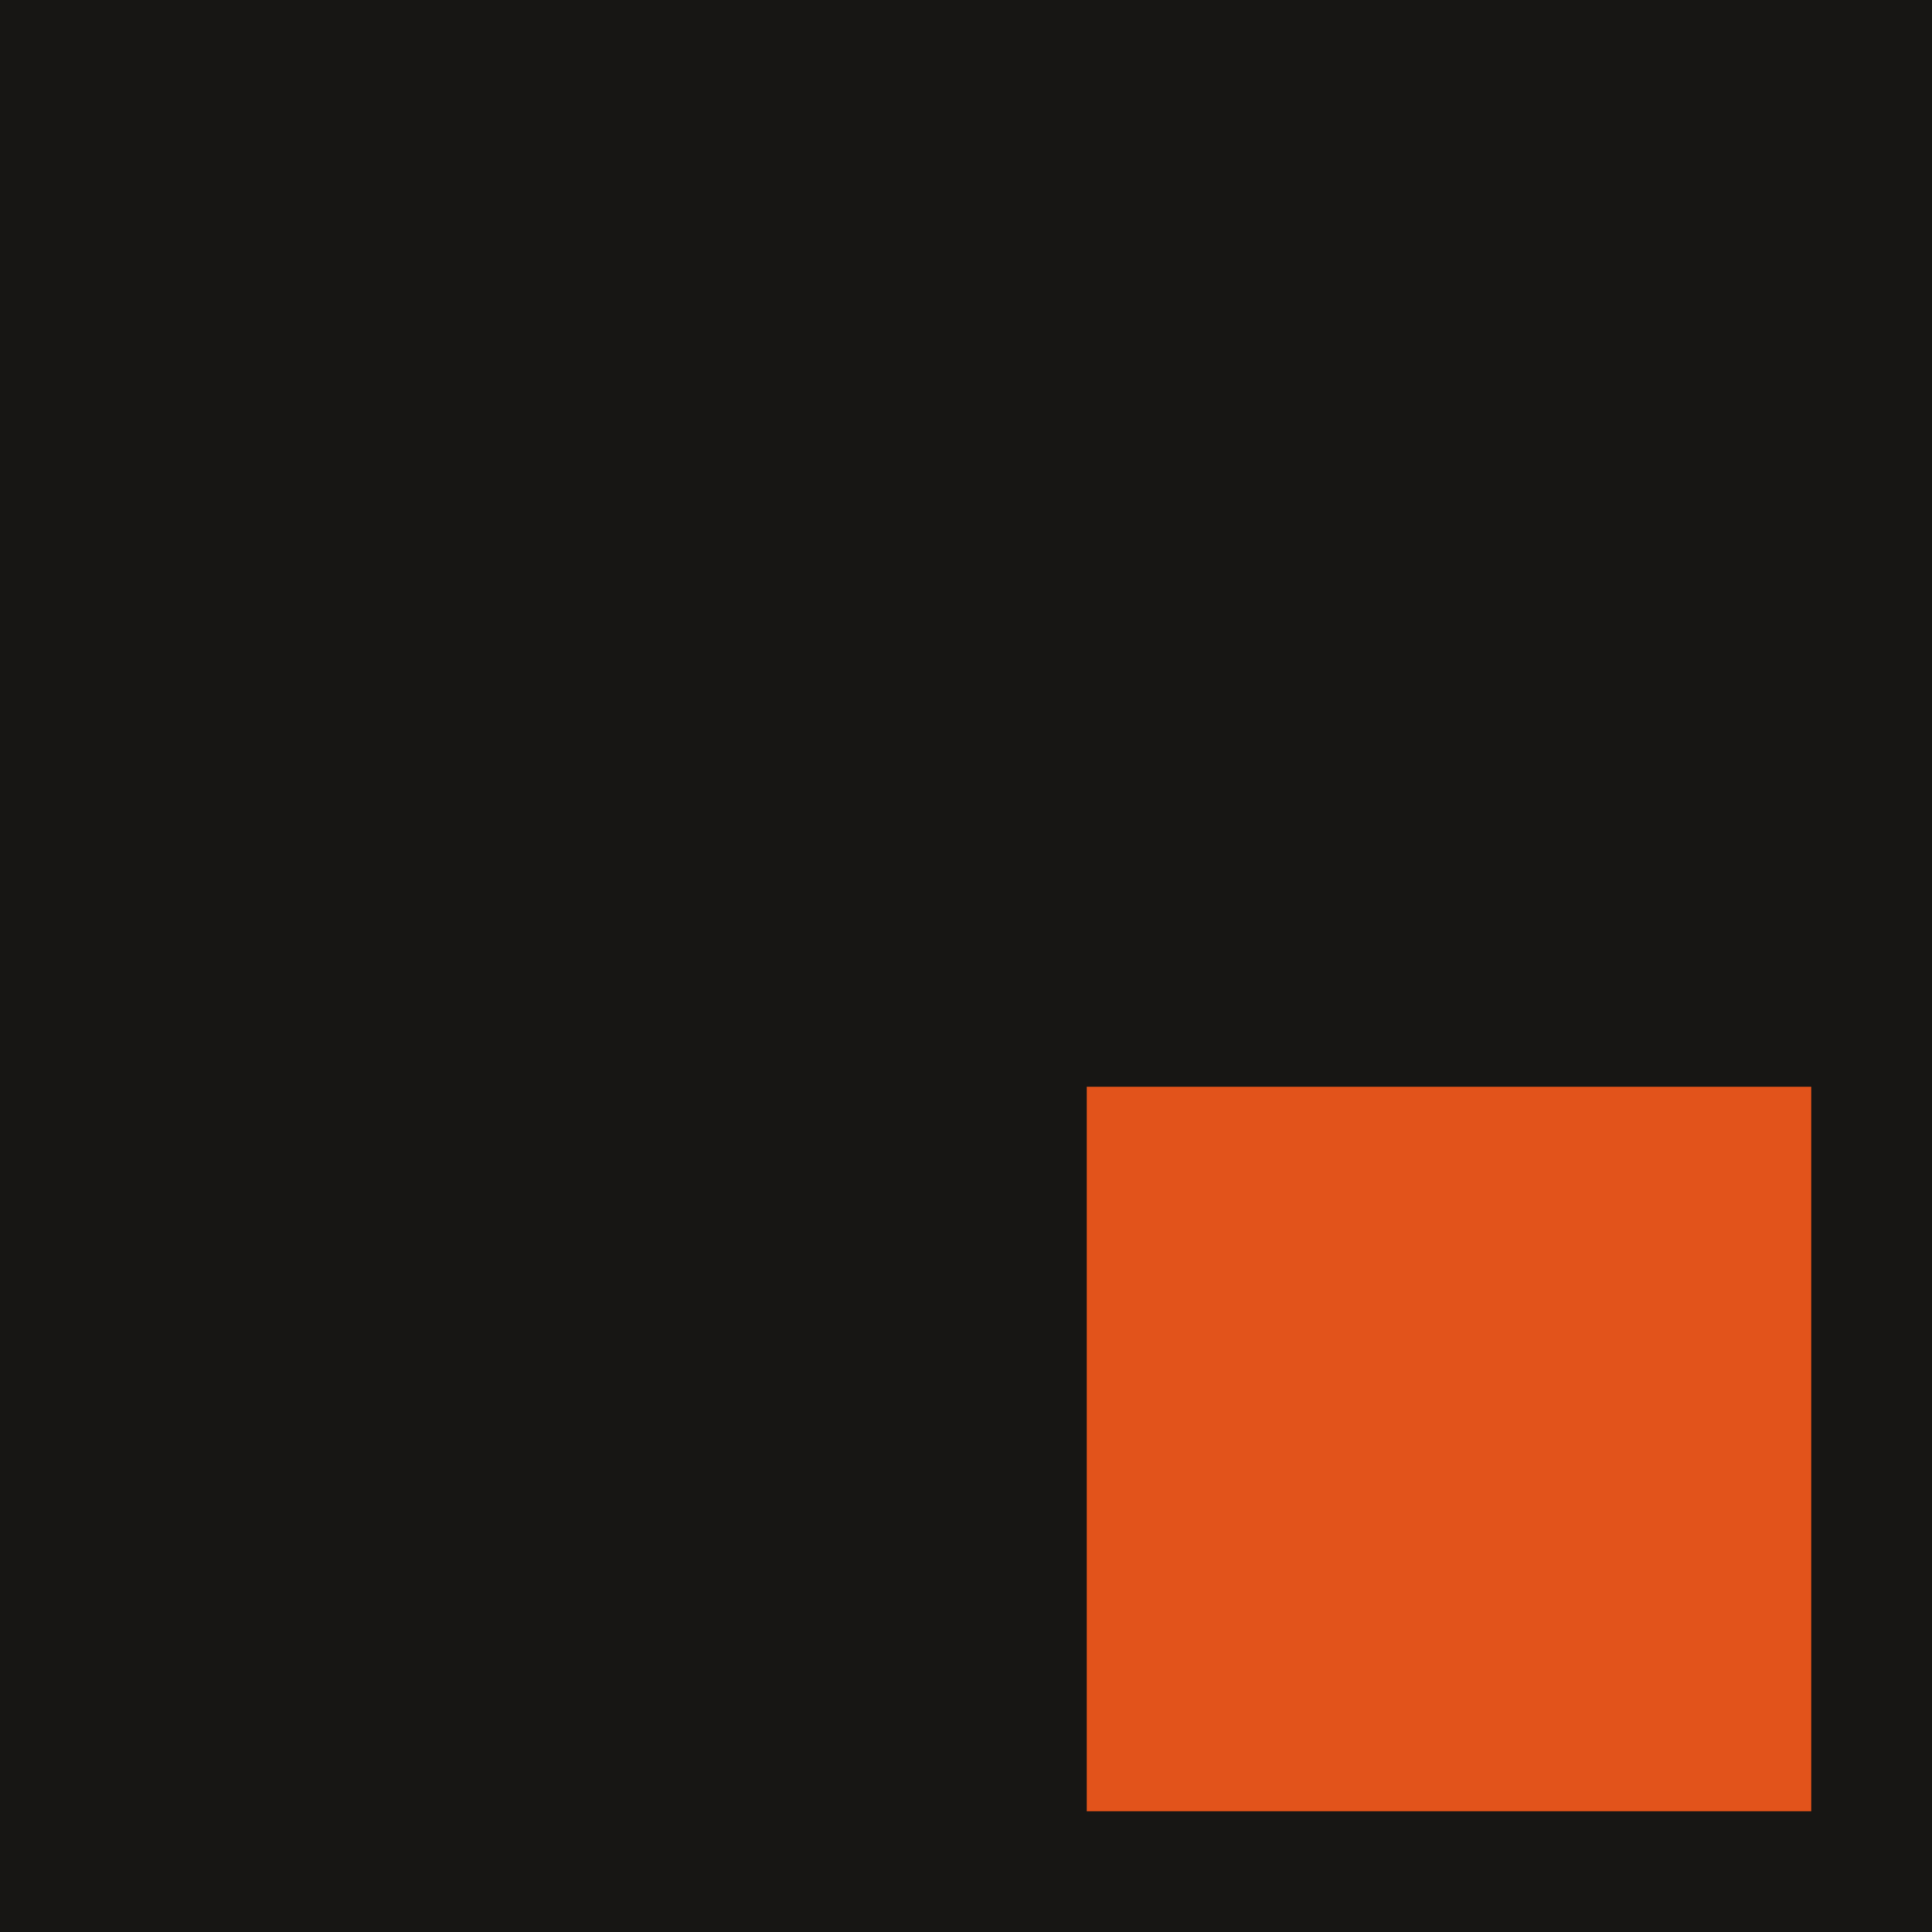
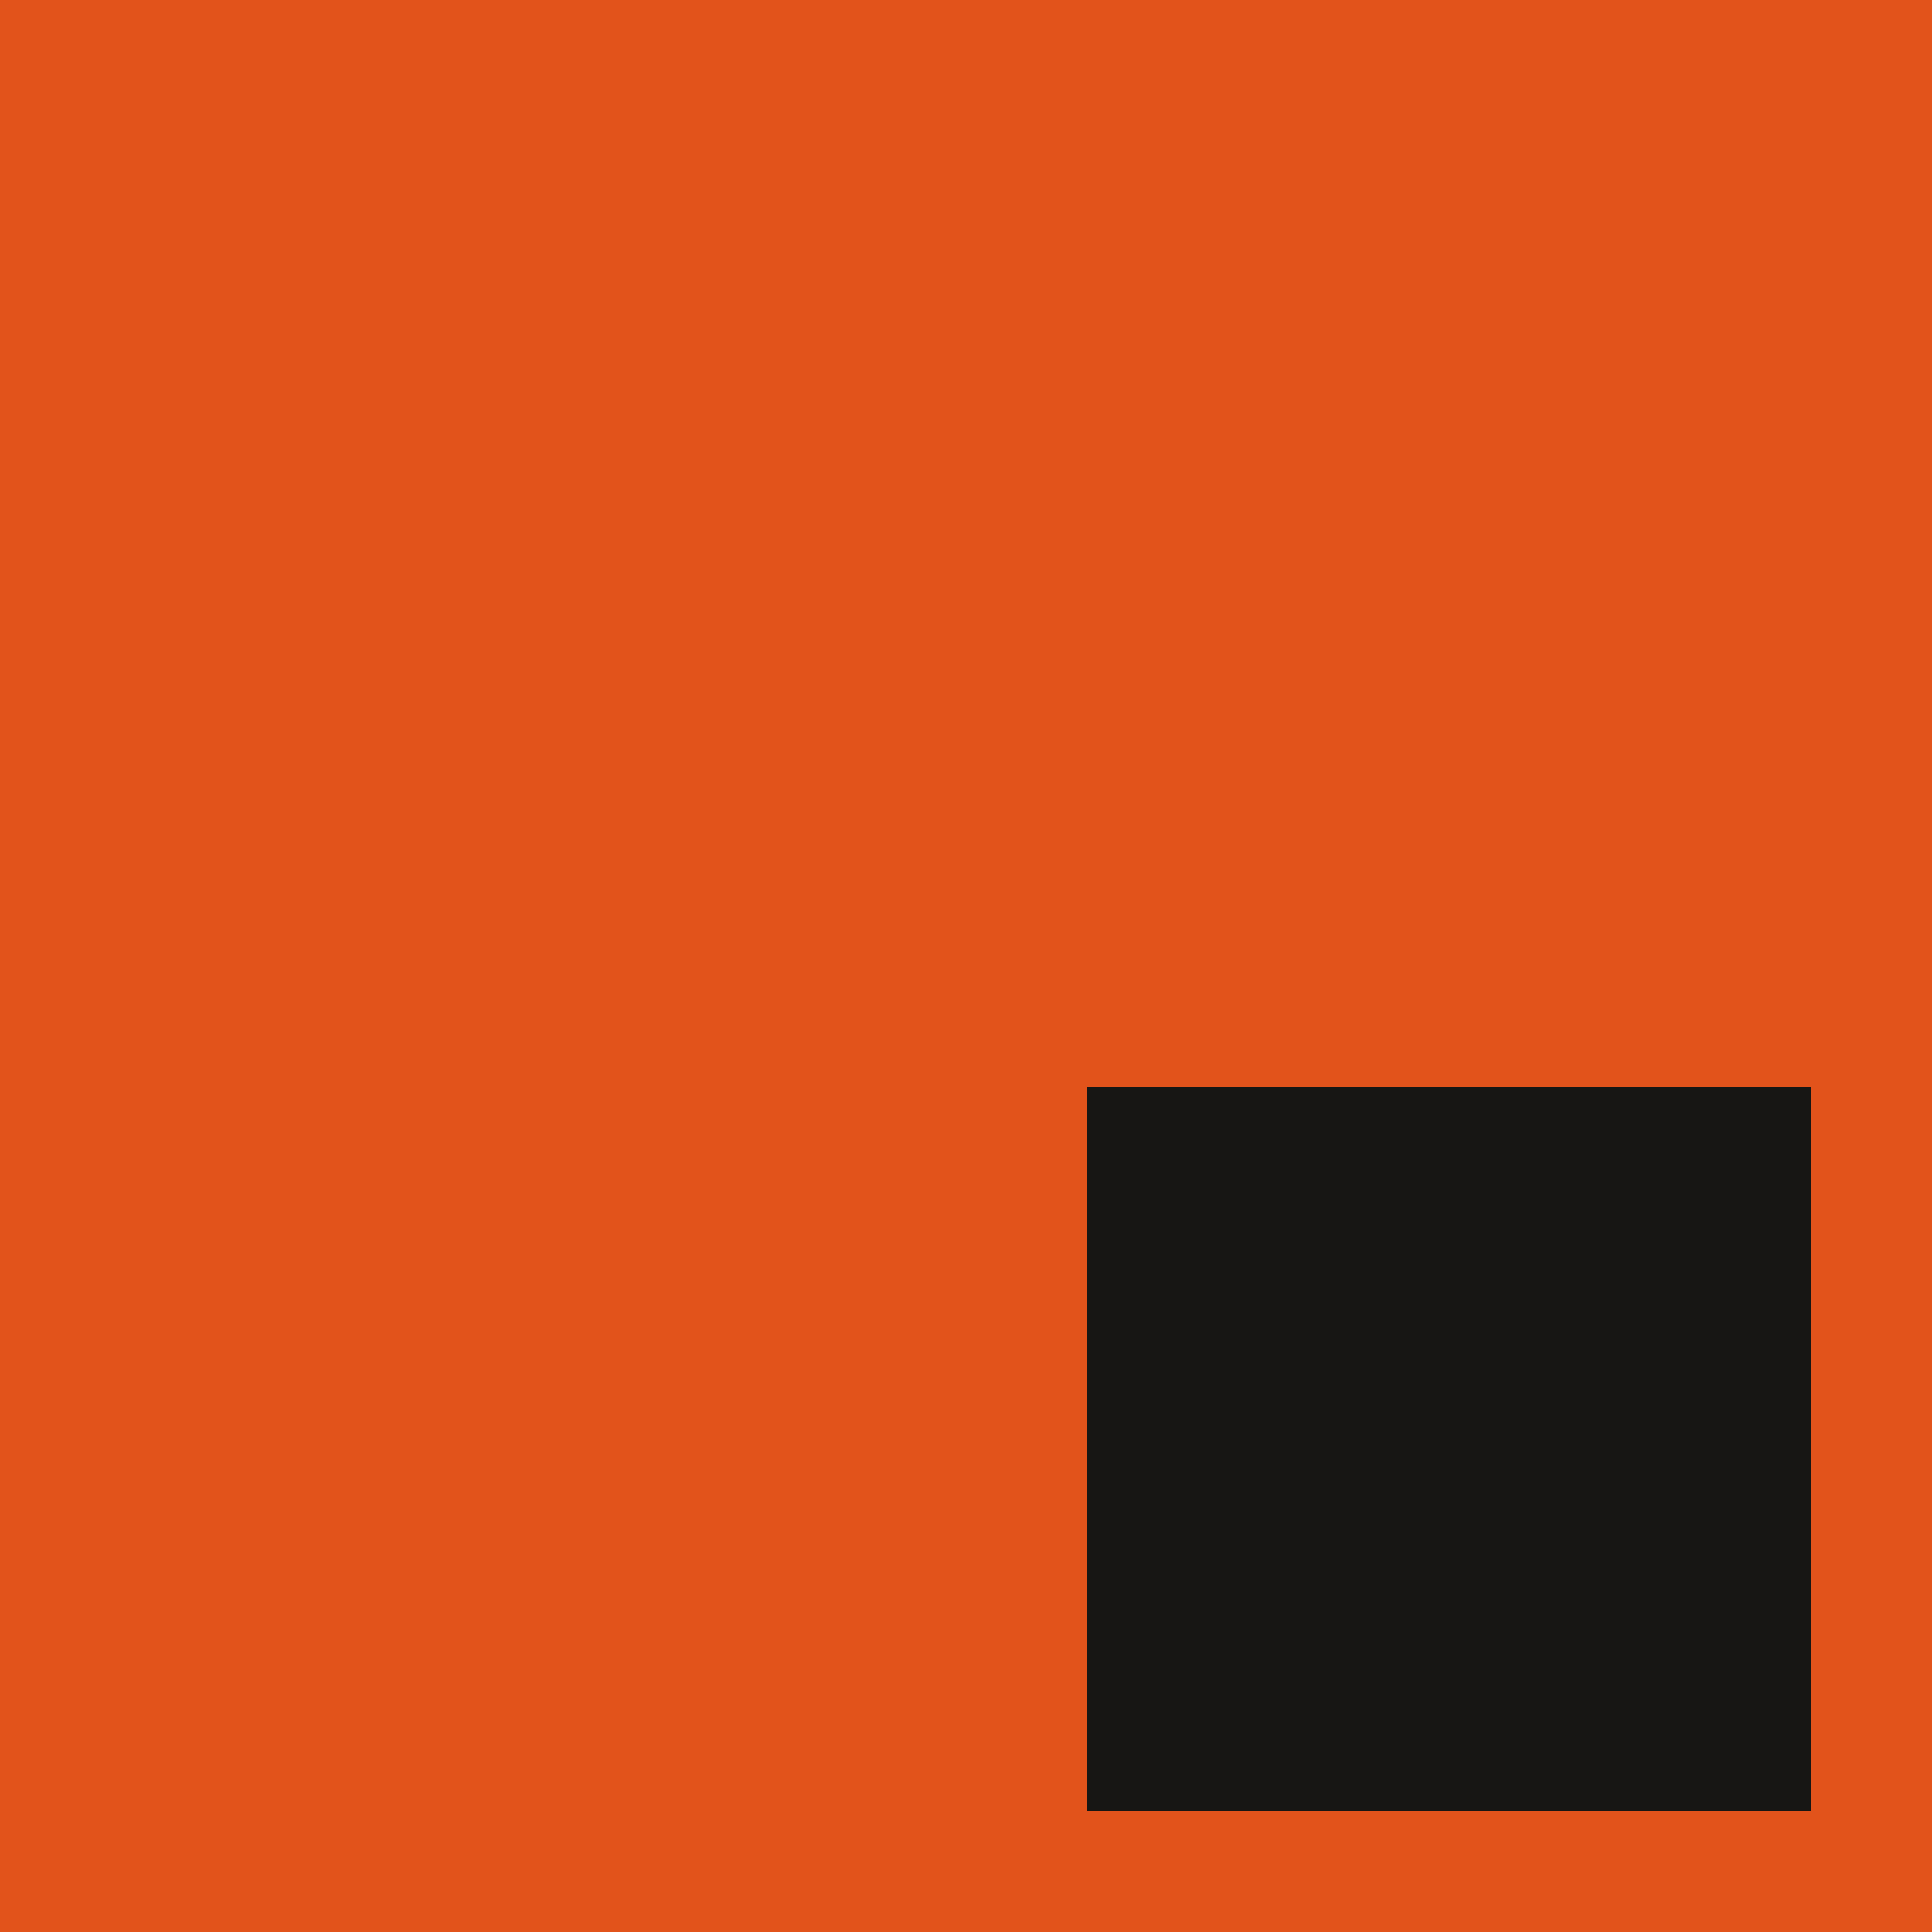
- <svg xmlns="http://www.w3.org/2000/svg" viewBox="0 0 32 32">
+ <svg xmlns="http://www.w3.org/2000/svg" viewBox="0 0 32 32" role="img" aria-label="Workshape Catalyst">
  <style>.b{fill:#171614}.s{fill:#E2531B}@media (prefers-color-scheme:dark){.b{fill:#EDEAE3}.s{fill:#F06A2E}}</style>
-   <rect class="b" width="32" height="32" />
-   <rect class="s" x="18" y="18" width="12" height="12" />
+   <rect class="s" width="32" height="32" />
+   <rect class="b" x="18" y="18" width="12" height="12" />
</svg>
